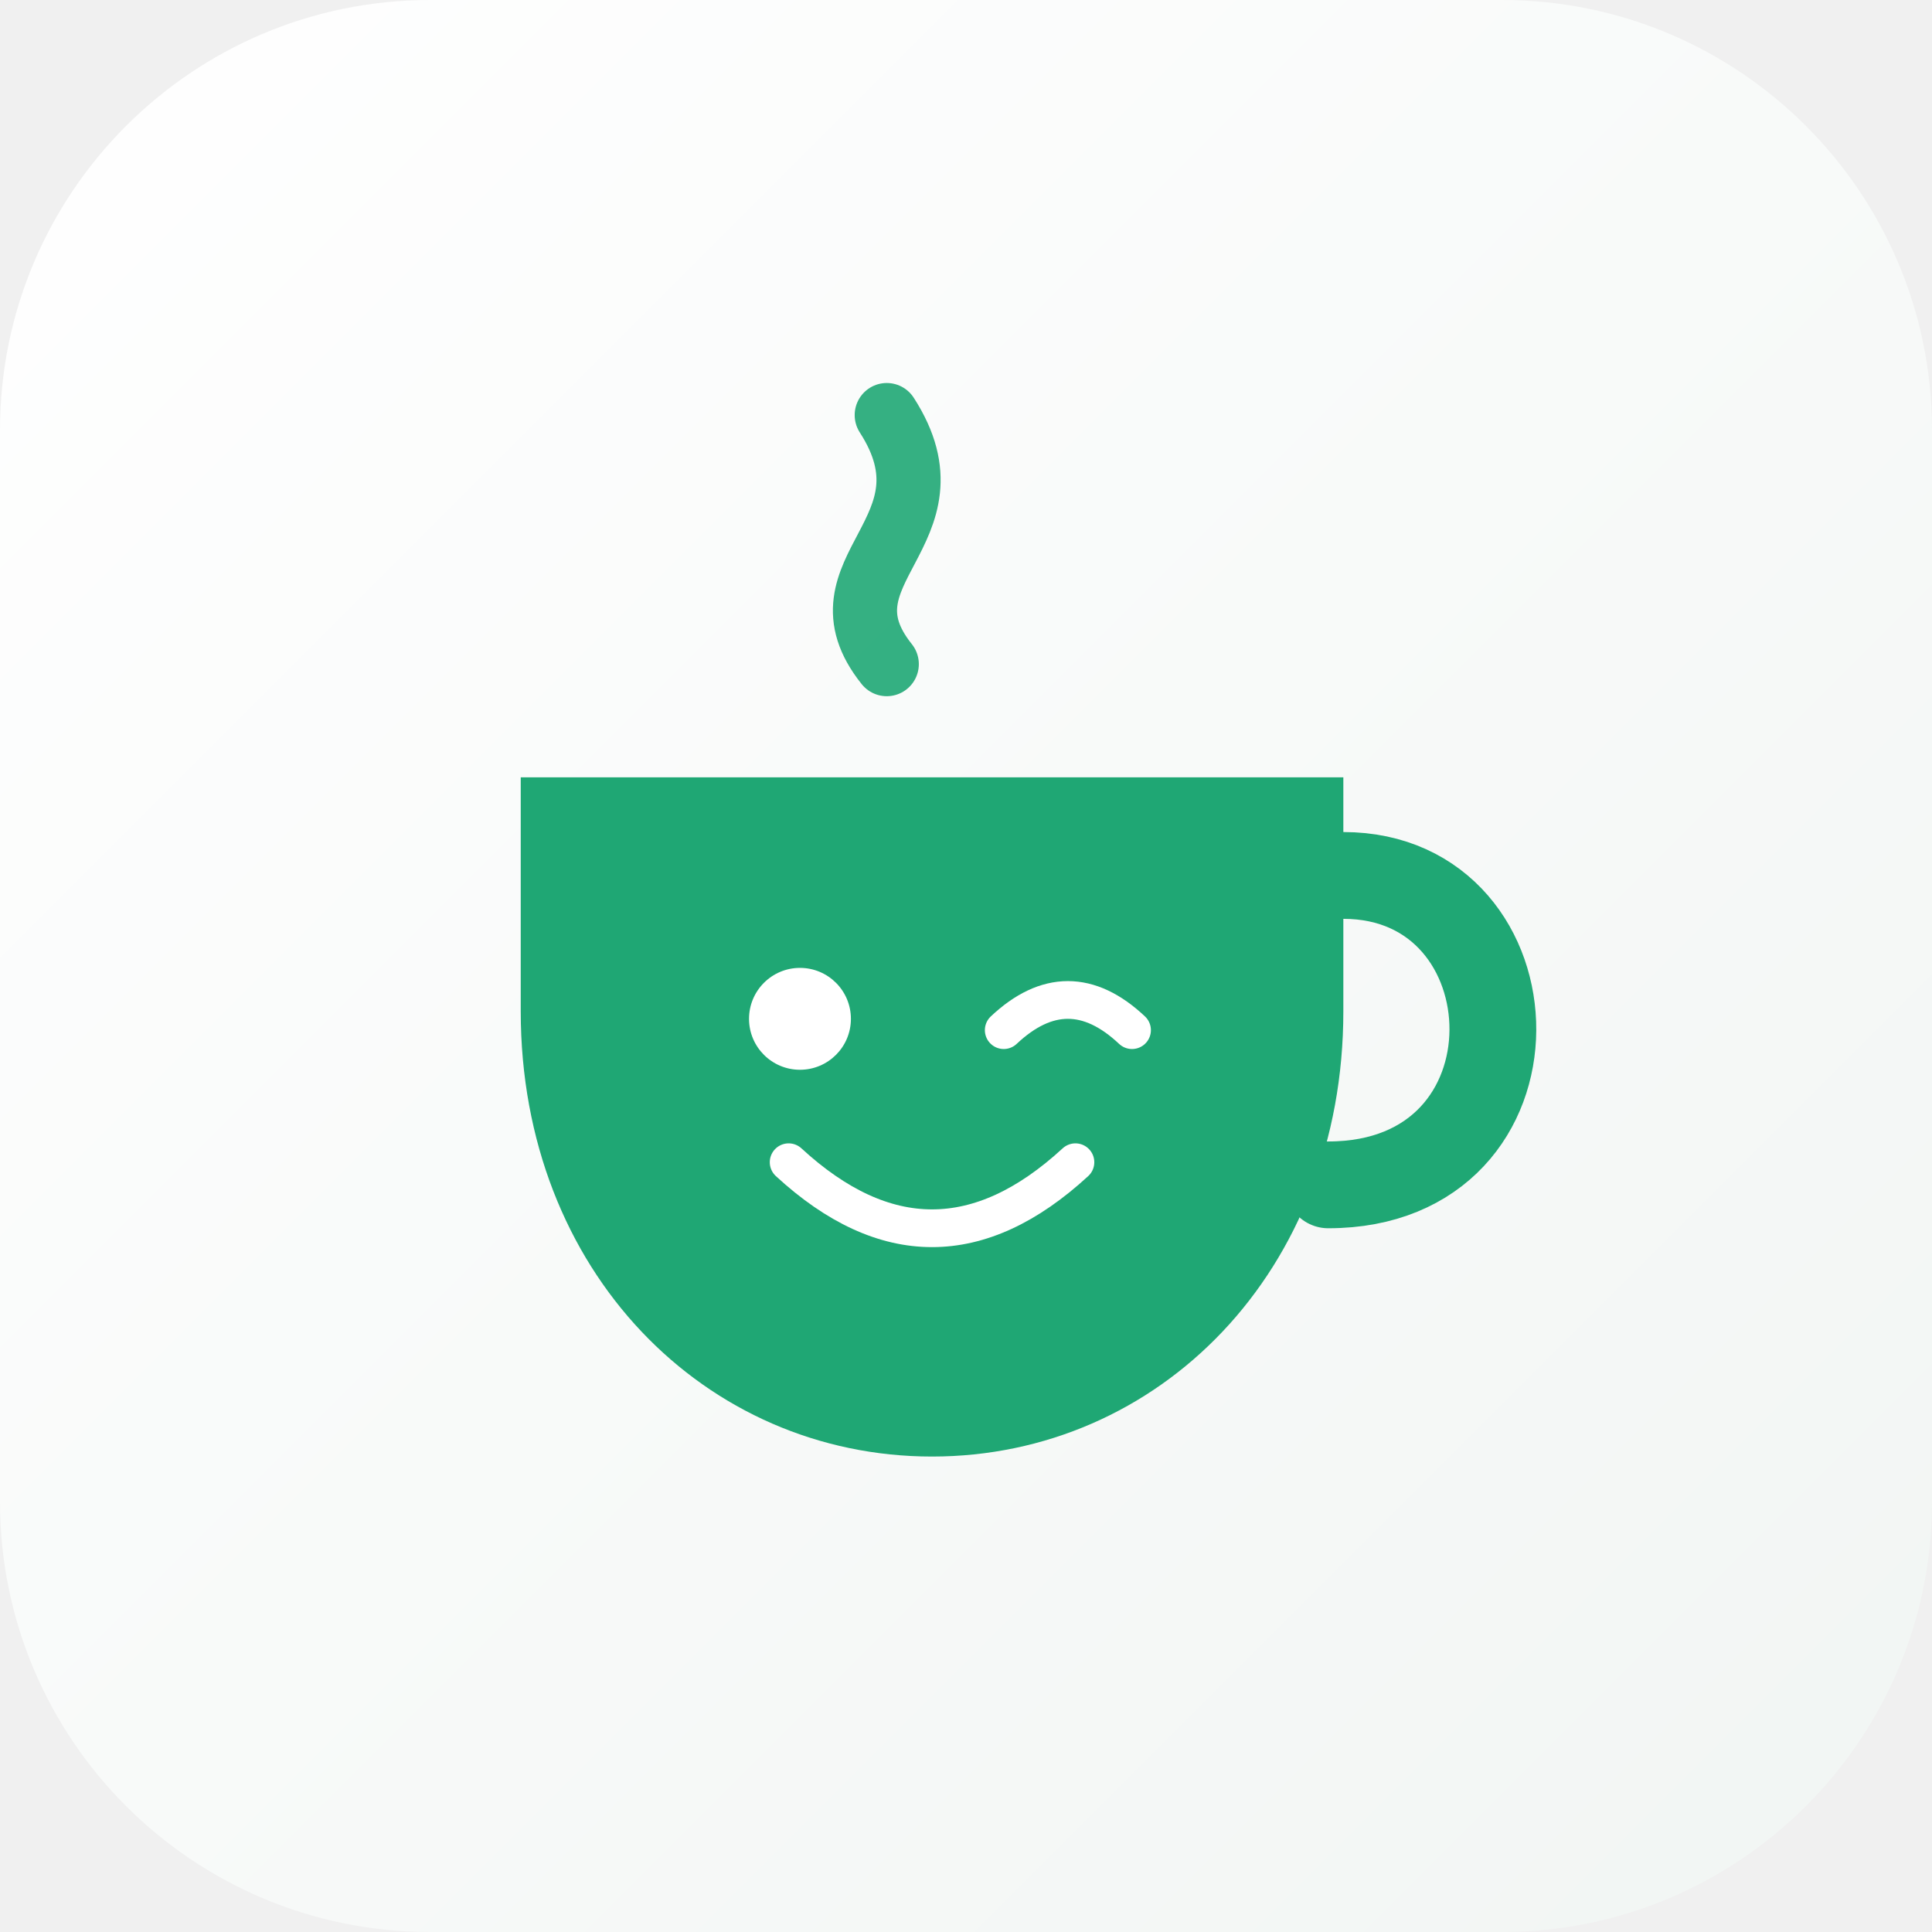
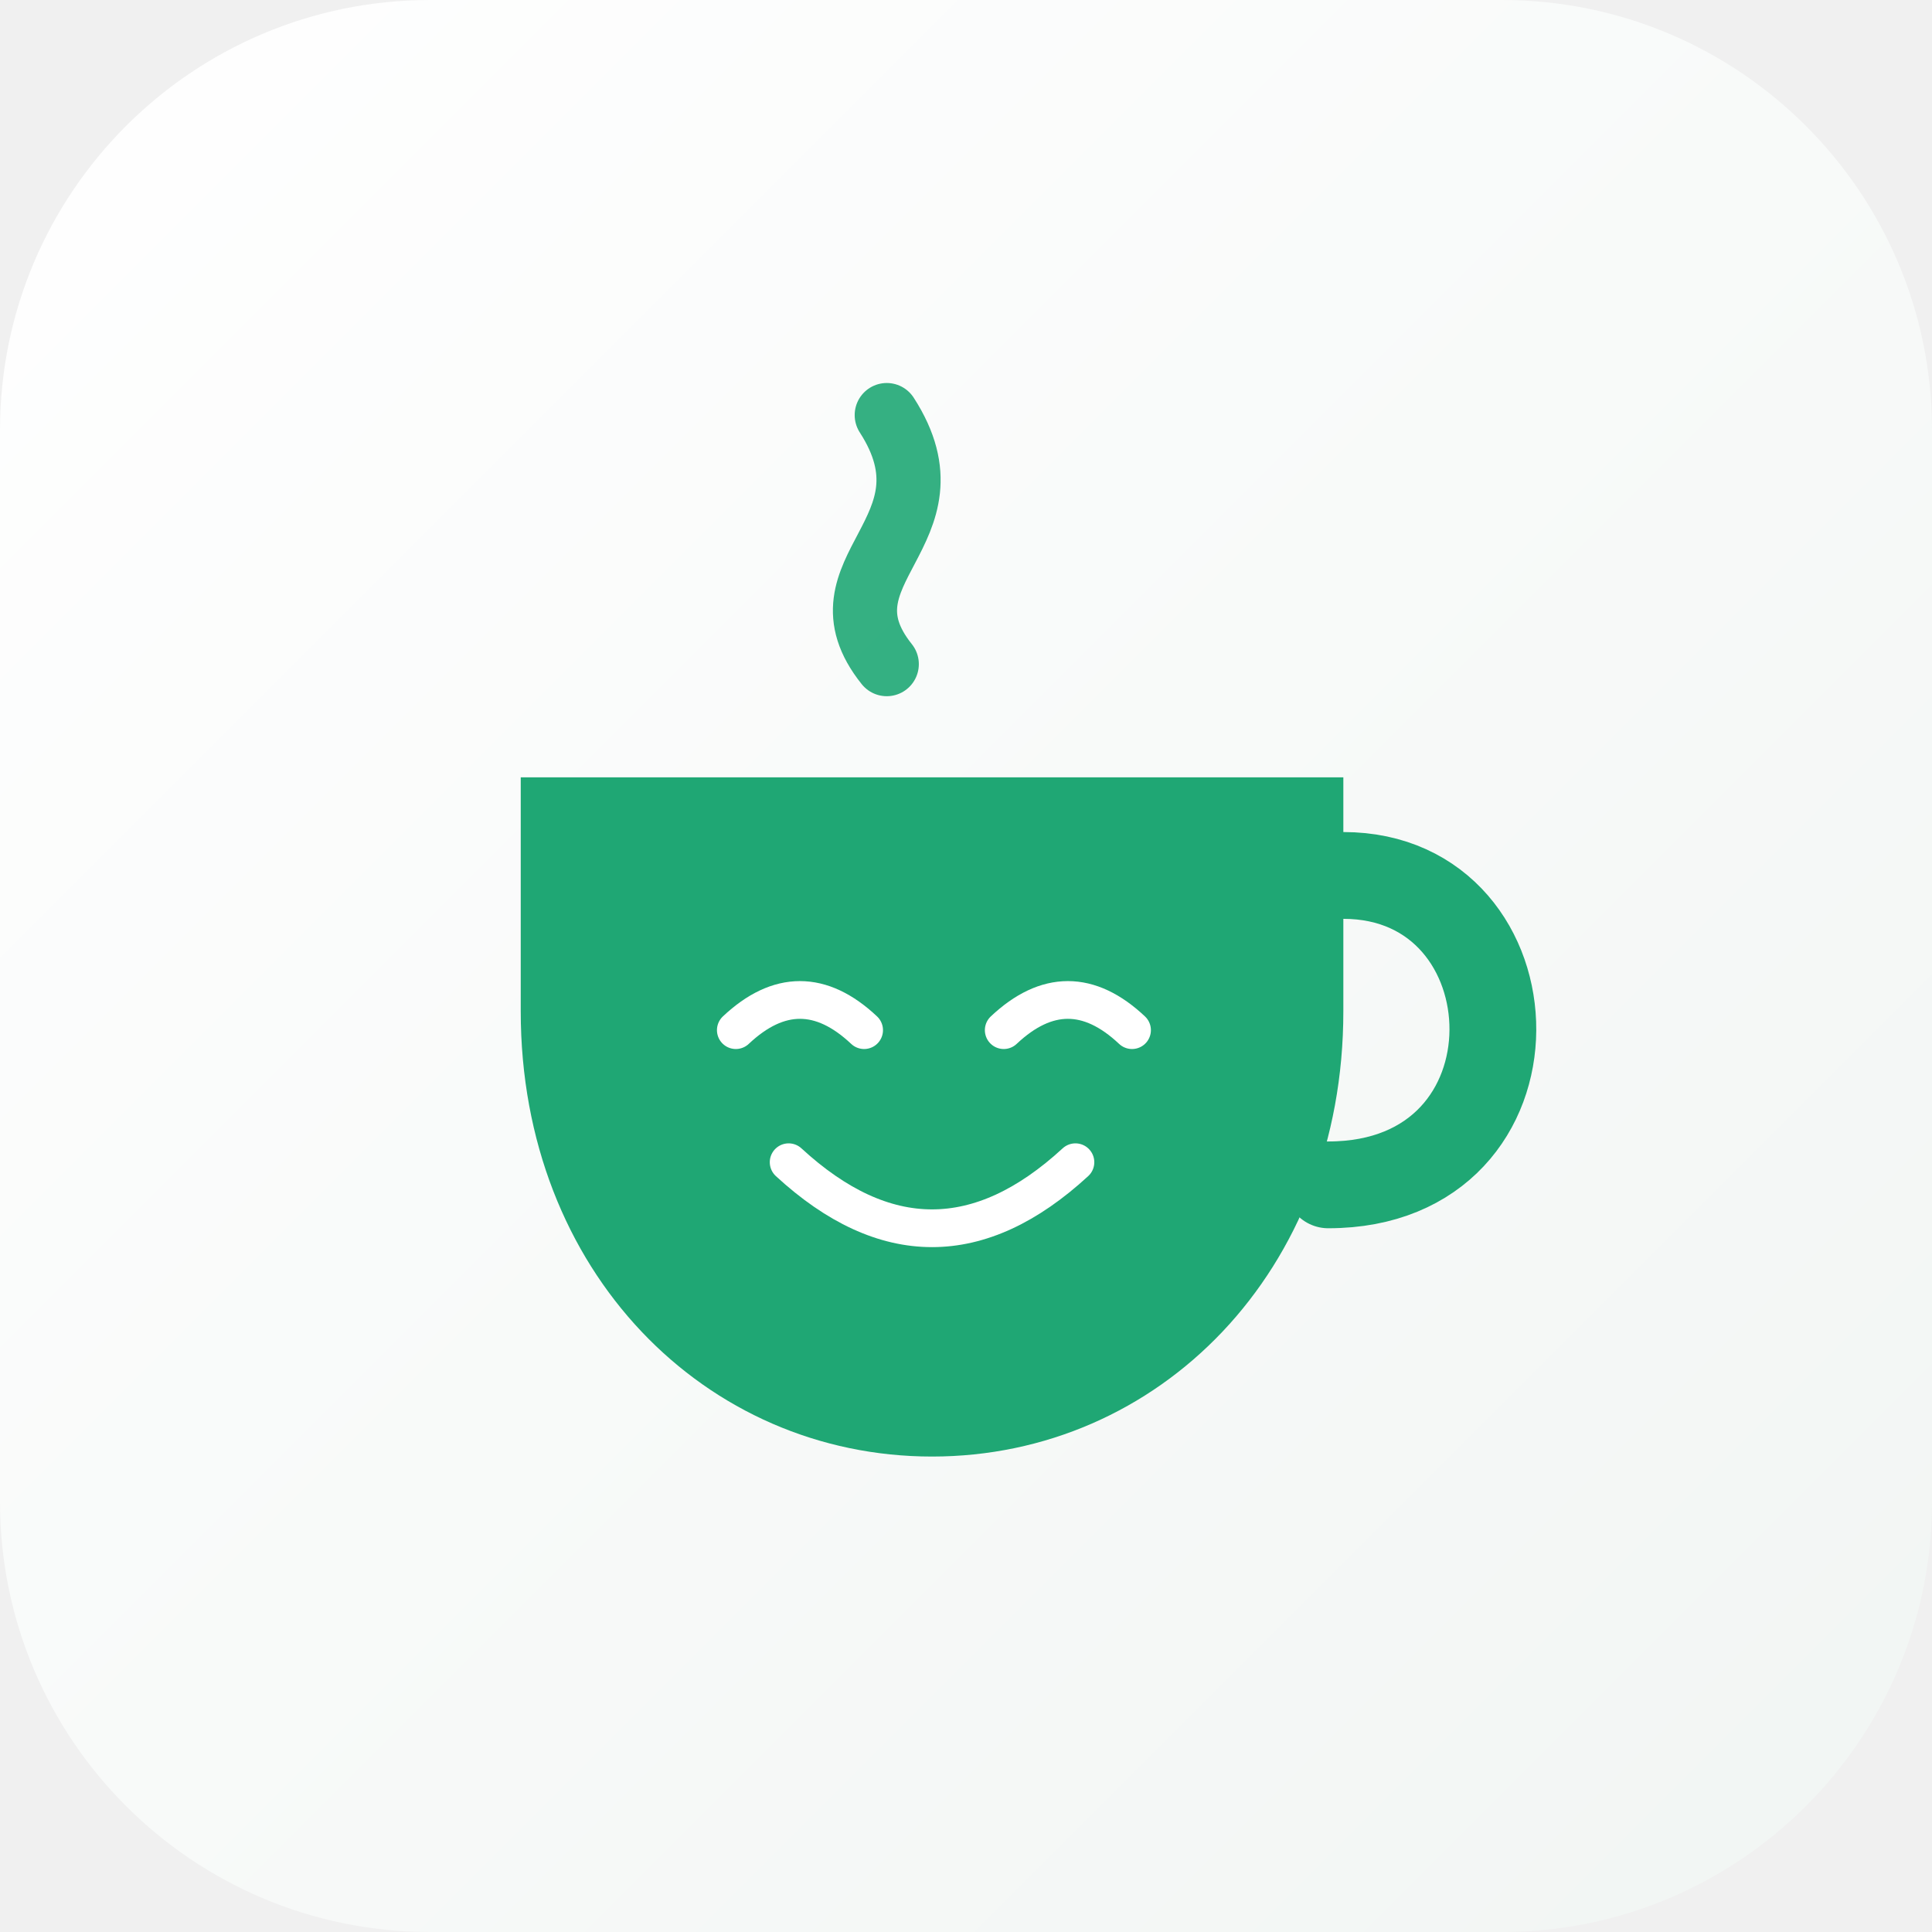
<svg xmlns="http://www.w3.org/2000/svg" role="img" aria-label="Teagram" viewBox="0 0 1024 1024" width="1024" height="1024">
  <defs>
    <linearGradient id="bg" x1="0" y1="0" x2="1" y2="1">
      <stop offset="0" stop-color="#FFFFFF" />
      <stop offset="1" stop-color="#F1F5F3" />
    </linearGradient>
  </defs>
  <rect width="1024" height="1024" rx="228" fill="url(#bg)" />
  <path d="M470 352 C430 302 510 282 470 220" fill="none" stroke="#1FA774" stroke-width="34" stroke-linecap="round" opacity="0.9" />
  <path d="M276 412 H712 V536 C712 674 614 772 494 772 C374 772 276 674 276 536 Z" fill="#1FA774" />
  <path d="M712 464 C816 464 822 628 704 628" fill="none" stroke="#1FA774" stroke-width="46" stroke-linecap="round" />
-   <circle cx="424" cy="540" r="27" fill="#FFFFFF" />
+   <path d="M390 546 Q424 514 458 546" fill="none" stroke="#FFFFFF" stroke-width="20" stroke-linecap="round" />
  <path d="M532 546 Q566 514 600 546" fill="none" stroke="#FFFFFF" stroke-width="20" stroke-linecap="round" />
  <path d="M418 616 Q494 686 570 616" fill="none" stroke="#FFFFFF" stroke-width="20" stroke-linecap="round" />
</svg>
